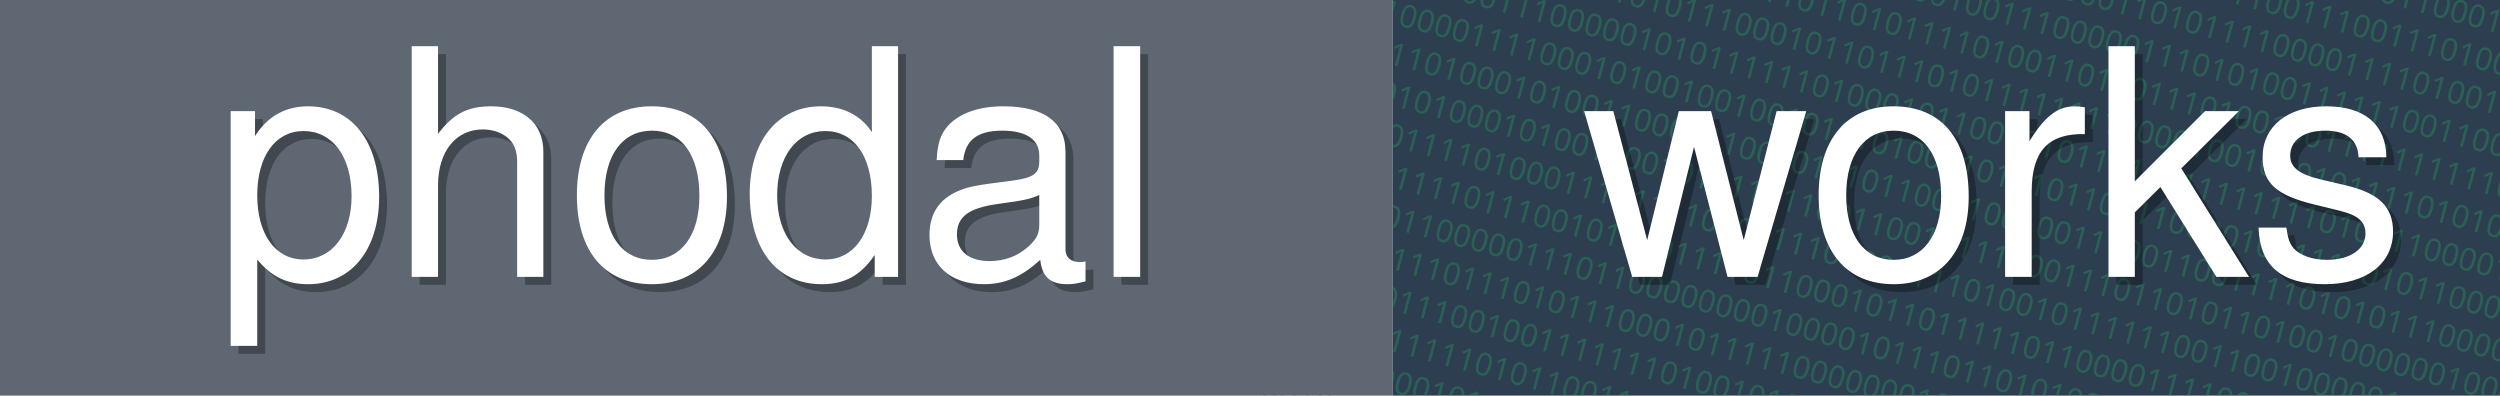
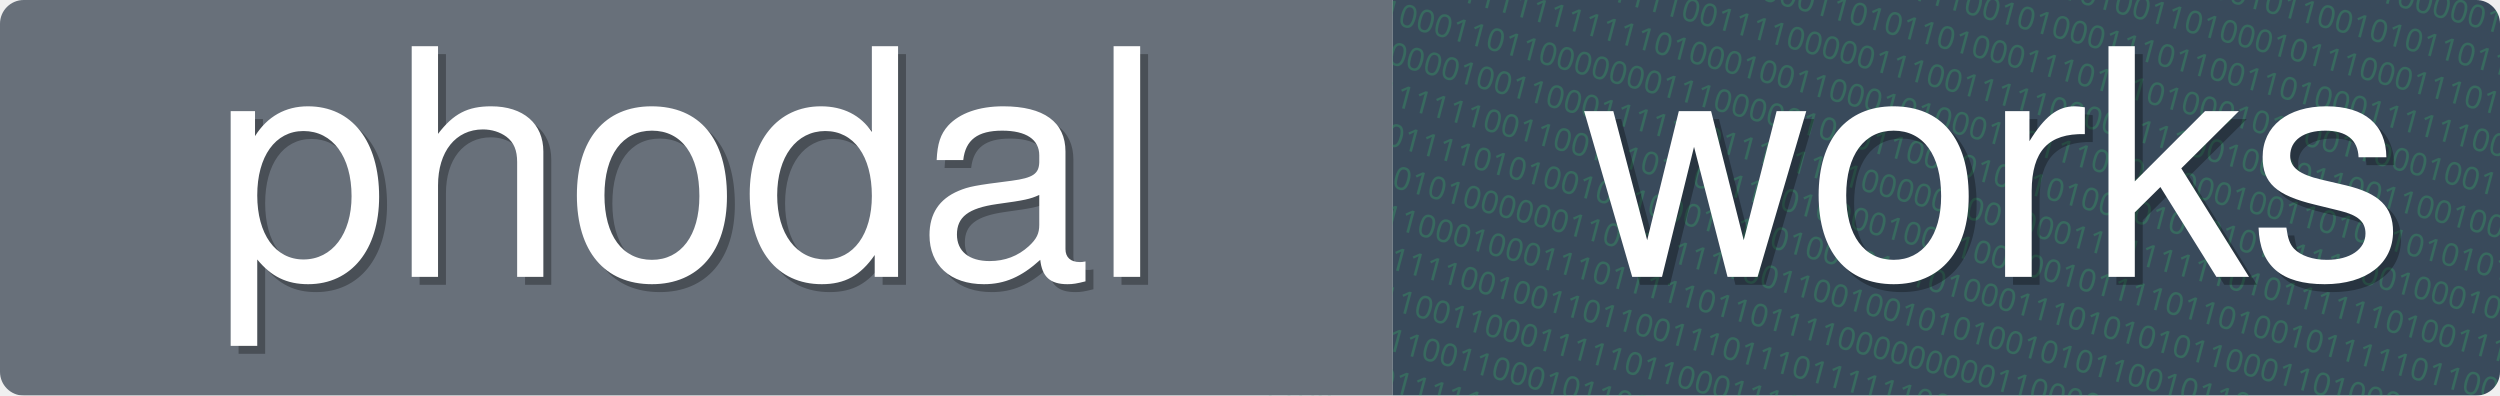
<svg xmlns="http://www.w3.org/2000/svg" baseProfile="full" height="50" version="1.1" width="316">
  <defs />
+   <mask height="50" id="a" width="316" x="0" y="0">
+     <rect fill="#eee" height="50" rx="3" width="316" x="0" y="0" />
+   </mask>
+   <g fill="none" id="g" mask="url(#a)">
+     <rect fill="#2c3e50" height="50" width="140" x="176" y="0" />
+     <text fill="#27ae60" font-family="Inconsolata for Powerline" font-size="4" opacity="0.3" transform="rotate(15 300, 0)" x="177" y="0">100101110110110010000011001111001100011100111110001000100000110001100011100000001100010111100001000</text>
+     <text fill="#27ae60" font-family="Inconsolata for Powerline" font-size="4" opacity="0.3" transform="rotate(15 300, 0)" x="177" y="5">111011100001001000100000101010100010001000101001011001010110110000101001100101011101000100010010010</text>
+     <text fill="#27ae60" font-family="Inconsolata for Powerline" font-size="4" opacity="0.3" transform="rotate(15 300, 0)" x="177" y="10">011000100000001001001100000010001100010100110100010111000111011000011110001100100111001001010001101</text>
+     <text fill="#27ae60" font-family="Inconsolata for Powerline" font-size="4" opacity="0.3" transform="rotate(15 300, 0)" x="177" y="15">011011101000110010100101000111110010100011101100110100011111100110010000001110011100000110010000001</text>
+     <text fill="#27ae60" font-family="Inconsolata for Powerline" font-size="4" opacity="0.3" transform="rotate(15 300, 0)" x="177" y="20">111110010111110001110000110101101000111011101000101100110001001101110101110000101110011010001000101</text>
+     <text fill="#27ae60" font-family="Inconsolata for Powerline" font-size="4" opacity="0.3" transform="rotate(15 300, 0)" x="177" y="25">000001100101011110011110000011100111110000111100100001100110010010100001100000010000000101011100001</text>
+     <text fill="#27ae60" font-family="Inconsolata for Powerline" font-size="4" opacity="0.3" transform="rotate(15 300, 0)" x="177" y="30">000001111111111101000100110001010001001110001100010011010010101010010010001010011110101110010011110</text>
+     <text fill="#27ae60" font-family="Inconsolata for Powerline" font-size="4" opacity="0.3" transform="rotate(15 300, 0)" x="177" y="35">010001101100000001110000010101100001011010010101010111110001000100110001011000011101011110001101011</text>
+     <text fill="#27ae60" font-family="Inconsolata for Powerline" font-size="4" opacity="0.3" transform="rotate(15 300, 0)" x="177" y="40">000000100110001111100111011010000000010001111111110101111110100111001010110001110101100011101010010</text>
+     <text fill="#27ae60" font-family="Inconsolata for Powerline" font-size="4" opacity="0.3" transform="rotate(15 300, 0)" x="177" y="45">001111110011001110110011001000010011001001011110110100101111101100000000101011000101110100110010111</text>
+     <text fill="#27ae60" font-family="Inconsolata for Powerline" font-size="4" opacity="0.3" transform="rotate(15 300, 0)" x="177" y="50">000011110101001001000111001001011101000111010101011000110100010011010110010011001000010000011101000</text>
+     <text fill="#27ae60" font-family="Inconsolata for Powerline" font-size="4" opacity="0.3" transform="rotate(15 300, 0)" x="177" y="55">101101010000001101011111001100100101010010101100101100000100010110000100101110011001011011010000111</text>
+     <text fill="#27ae60" font-family="Inconsolata for Powerline" font-size="4" opacity="0.3" transform="rotate(15 300, 0)" x="177" y="60">110011000100011101111101101111000000000110000110100011100000011111100100111000111101100110101001100</text>
+     <text fill="#27ae60" font-family="Inconsolata for Powerline" font-size="4" opacity="0.3" transform="rotate(15 300, 0)" x="177" y="65">001111111001001101100111011101111110001001011101001110111011000011110011111011001110000110010111100</text>
+     <text fill="#27ae60" font-family="Inconsolata for Powerline" font-size="4" opacity="0.3" transform="rotate(15 300, 0)" x="177" y="70">001011100110001111101100011110010001000111111101101100011001101101000111000001110110110111111100100</text>
+     <text fill="#27ae60" font-family="Inconsolata for Powerline" font-size="4" opacity="0.3" transform="rotate(15 300, 0)" x="177" y="75">110100110011000101100010001101111011111111000110010001100101010011110001100101101011000010111011101</text>
+     <text fill="#27ae60" font-family="Inconsolata for Powerline" font-size="4" opacity="0.3" transform="rotate(15 300, 0)" x="177" y="80">110101011111011010111001100001110110010110011010100001011111111110011010111000010000110100001110001</text>
+     <text fill="#27ae60" font-family="Inconsolata for Powerline" font-size="4" opacity="0.3" transform="rotate(15 300, 0)" x="177" y="85">110011100010111000111000001111101110101010100101001101110011001111100110001011001011001111100000011</text>
+     <text fill="#27ae60" font-family="Inconsolata for Powerline" font-size="4" opacity="0.3" transform="rotate(15 300, 0)" x="177" y="90">101100011101110010000011001101011101111111101110100001001011000010010011011001110111010011011001000</text>
+     <text fill="#27ae60" font-family="Inconsolata for Powerline" font-size="4" opacity="0.3" transform="rotate(15 300, 0)" x="177" y="95">001000010111010110001100100110001101011110010101011110011110110000011010011110000110101000001110011</text>
+     <rect fill="#5E6772" height="50" width="176" x="0" y="0" />
+   </g>
  <g fill="none" id="shapes">
-     <rect fill="#2c3e50" height="50" width="142" x="176" y="0" />
-     <text fill="#27ae60" font-family="Inconsolata for Powerline" font-size="4" opacity="0.3" transform="rotate(15 300, 0)" x="177" y="0">111100101010000110010100011110010011001101111101100011011000111010001110010100010100111101110000011</text>
-     <text fill="#27ae60" font-family="Inconsolata for Powerline" font-size="4" opacity="0.3" transform="rotate(15 300, 0)" x="177" y="5">100101100100110101001110110001011001110010100111001110011101000001011011101111101100110001011100011</text>
-     <text fill="#27ae60" font-family="Inconsolata for Powerline" font-size="4" opacity="0.3" transform="rotate(15 300, 0)" x="177" y="10">101100100001111101110010001110001001000011010111100001111010010111100101001000000001010000010001101</text>
-     <text fill="#27ae60" font-family="Inconsolata for Powerline" font-size="4" opacity="0.3" transform="rotate(15 300, 0)" x="177" y="15">100011001111000110010110011100010011100000111010100111111001100000000101101111010101011101011101111</text>
-     <text fill="#27ae60" font-family="Inconsolata for Powerline" font-size="4" opacity="0.3" transform="rotate(15 300, 0)" x="177" y="20">001101000111110001000110110101111010011011011101001001111111111001010110101001100000101001111101011</text>
-     <text fill="#27ae60" font-family="Inconsolata for Powerline" font-size="4" opacity="0.3" transform="rotate(15 300, 0)" x="177" y="25">100011001010110101110001011011101011111111000010010101011110101001110001001000101100111001101000010</text>
-     <text fill="#27ae60" font-family="Inconsolata for Powerline" font-size="4" opacity="0.3" transform="rotate(15 300, 0)" x="177" y="30">110100011100000101011111101000101100101011011111111111010111000011000110011001111011110110010010001</text>
-     <text fill="#27ae60" font-family="Inconsolata for Powerline" font-size="4" opacity="0.3" transform="rotate(15 300, 0)" x="177" y="35">010000111100010100100100101010100110101011001100001011110010110000000000010000111001010100010010111</text>
-     <text fill="#27ae60" font-family="Inconsolata for Powerline" font-size="4" opacity="0.3" transform="rotate(15 300, 0)" x="177" y="40">101101000101001100001100101010110001001001110011001111010101110000011111010010000011101011000111010</text>
-     <text fill="#27ae60" font-family="Inconsolata for Powerline" font-size="4" opacity="0.3" transform="rotate(15 300, 0)" x="177" y="45">100101000101001100101011011001100101111001110110101101001000000100011000011101101100011100011010011</text>
-     <text fill="#27ae60" font-family="Inconsolata for Powerline" font-size="4" opacity="0.3" transform="rotate(15 300, 0)" x="177" y="50">100011110100011111111010111100001111010010111111001100100000110110000000000000000001011001111110010</text>
-     <text fill="#27ae60" font-family="Inconsolata for Powerline" font-size="4" opacity="0.3" transform="rotate(15 300, 0)" x="177" y="55">110011110111001010101111011000101101111101100001111001111100100001111100011001011000100111110010000</text>
-     <text fill="#27ae60" font-family="Inconsolata for Powerline" font-size="4" opacity="0.3" transform="rotate(15 300, 0)" x="177" y="60">101101100000111011000000001000010111011010100100100111000011010011011000111101001100011001111001001</text>
-     <text fill="#27ae60" font-family="Inconsolata for Powerline" font-size="4" opacity="0.3" transform="rotate(15 300, 0)" x="177" y="65">111011110111010111000101111100000001010101101101010111001001010011011001010111010110010001000101011</text>
-     <text fill="#27ae60" font-family="Inconsolata for Powerline" font-size="4" opacity="0.3" transform="rotate(15 300, 0)" x="177" y="70">010000111001001111111010010100011101100111001000011111000101001100001000001101011010000010000000001</text>
-     <text fill="#27ae60" font-family="Inconsolata for Powerline" font-size="4" opacity="0.3" transform="rotate(15 300, 0)" x="177" y="75">010011111110101100111100100111011000100010001000011011000011000001000110000010010101001111001010000</text>
-     <text fill="#27ae60" font-family="Inconsolata for Powerline" font-size="4" opacity="0.3" transform="rotate(15 300, 0)" x="177" y="80">000101000101001001100001010111111010010011101101010001110101010111000001000000111001100000111101111</text>
-     <text fill="#27ae60" font-family="Inconsolata for Powerline" font-size="4" opacity="0.3" transform="rotate(15 300, 0)" x="177" y="85">001010101101100101111000000100001101001010000101111011010011101010111001000000011010011110110101010</text>
-     <text fill="#27ae60" font-family="Inconsolata for Powerline" font-size="4" opacity="0.3" transform="rotate(15 300, 0)" x="177" y="90">111110001101111001001001011111000111101001001000111101111010100001110001101111111011001011100000110</text>
-     <text fill="#27ae60" font-family="Inconsolata for Powerline" font-size="4" opacity="0.3" transform="rotate(15 300, 0)" x="177" y="95">010001101011110111000010001000111010000011000010111000111010101010000101000110000111001001011100010</text>
-     <rect fill="#5E6772" height="50" width="176" x="0" y="0" />
    <text fill="#000" fill-opacity="0.3" font-family="Helvetica" font-size="40" x="28" y="36">phodal</text>
    <text fill="#FFFFFF" font-family="Helvetica" font-size="40" x="27" y="35">phodal</text>
    <text fill="#000" fill-opacity="0.3" font-family="Helvetica" font-size="40" x="201" y="36">works</text>
    <text fill="#FFFFFF" font-family="Helvetica" font-size="40" x="200" y="35">works</text>
  </g>
</svg>
